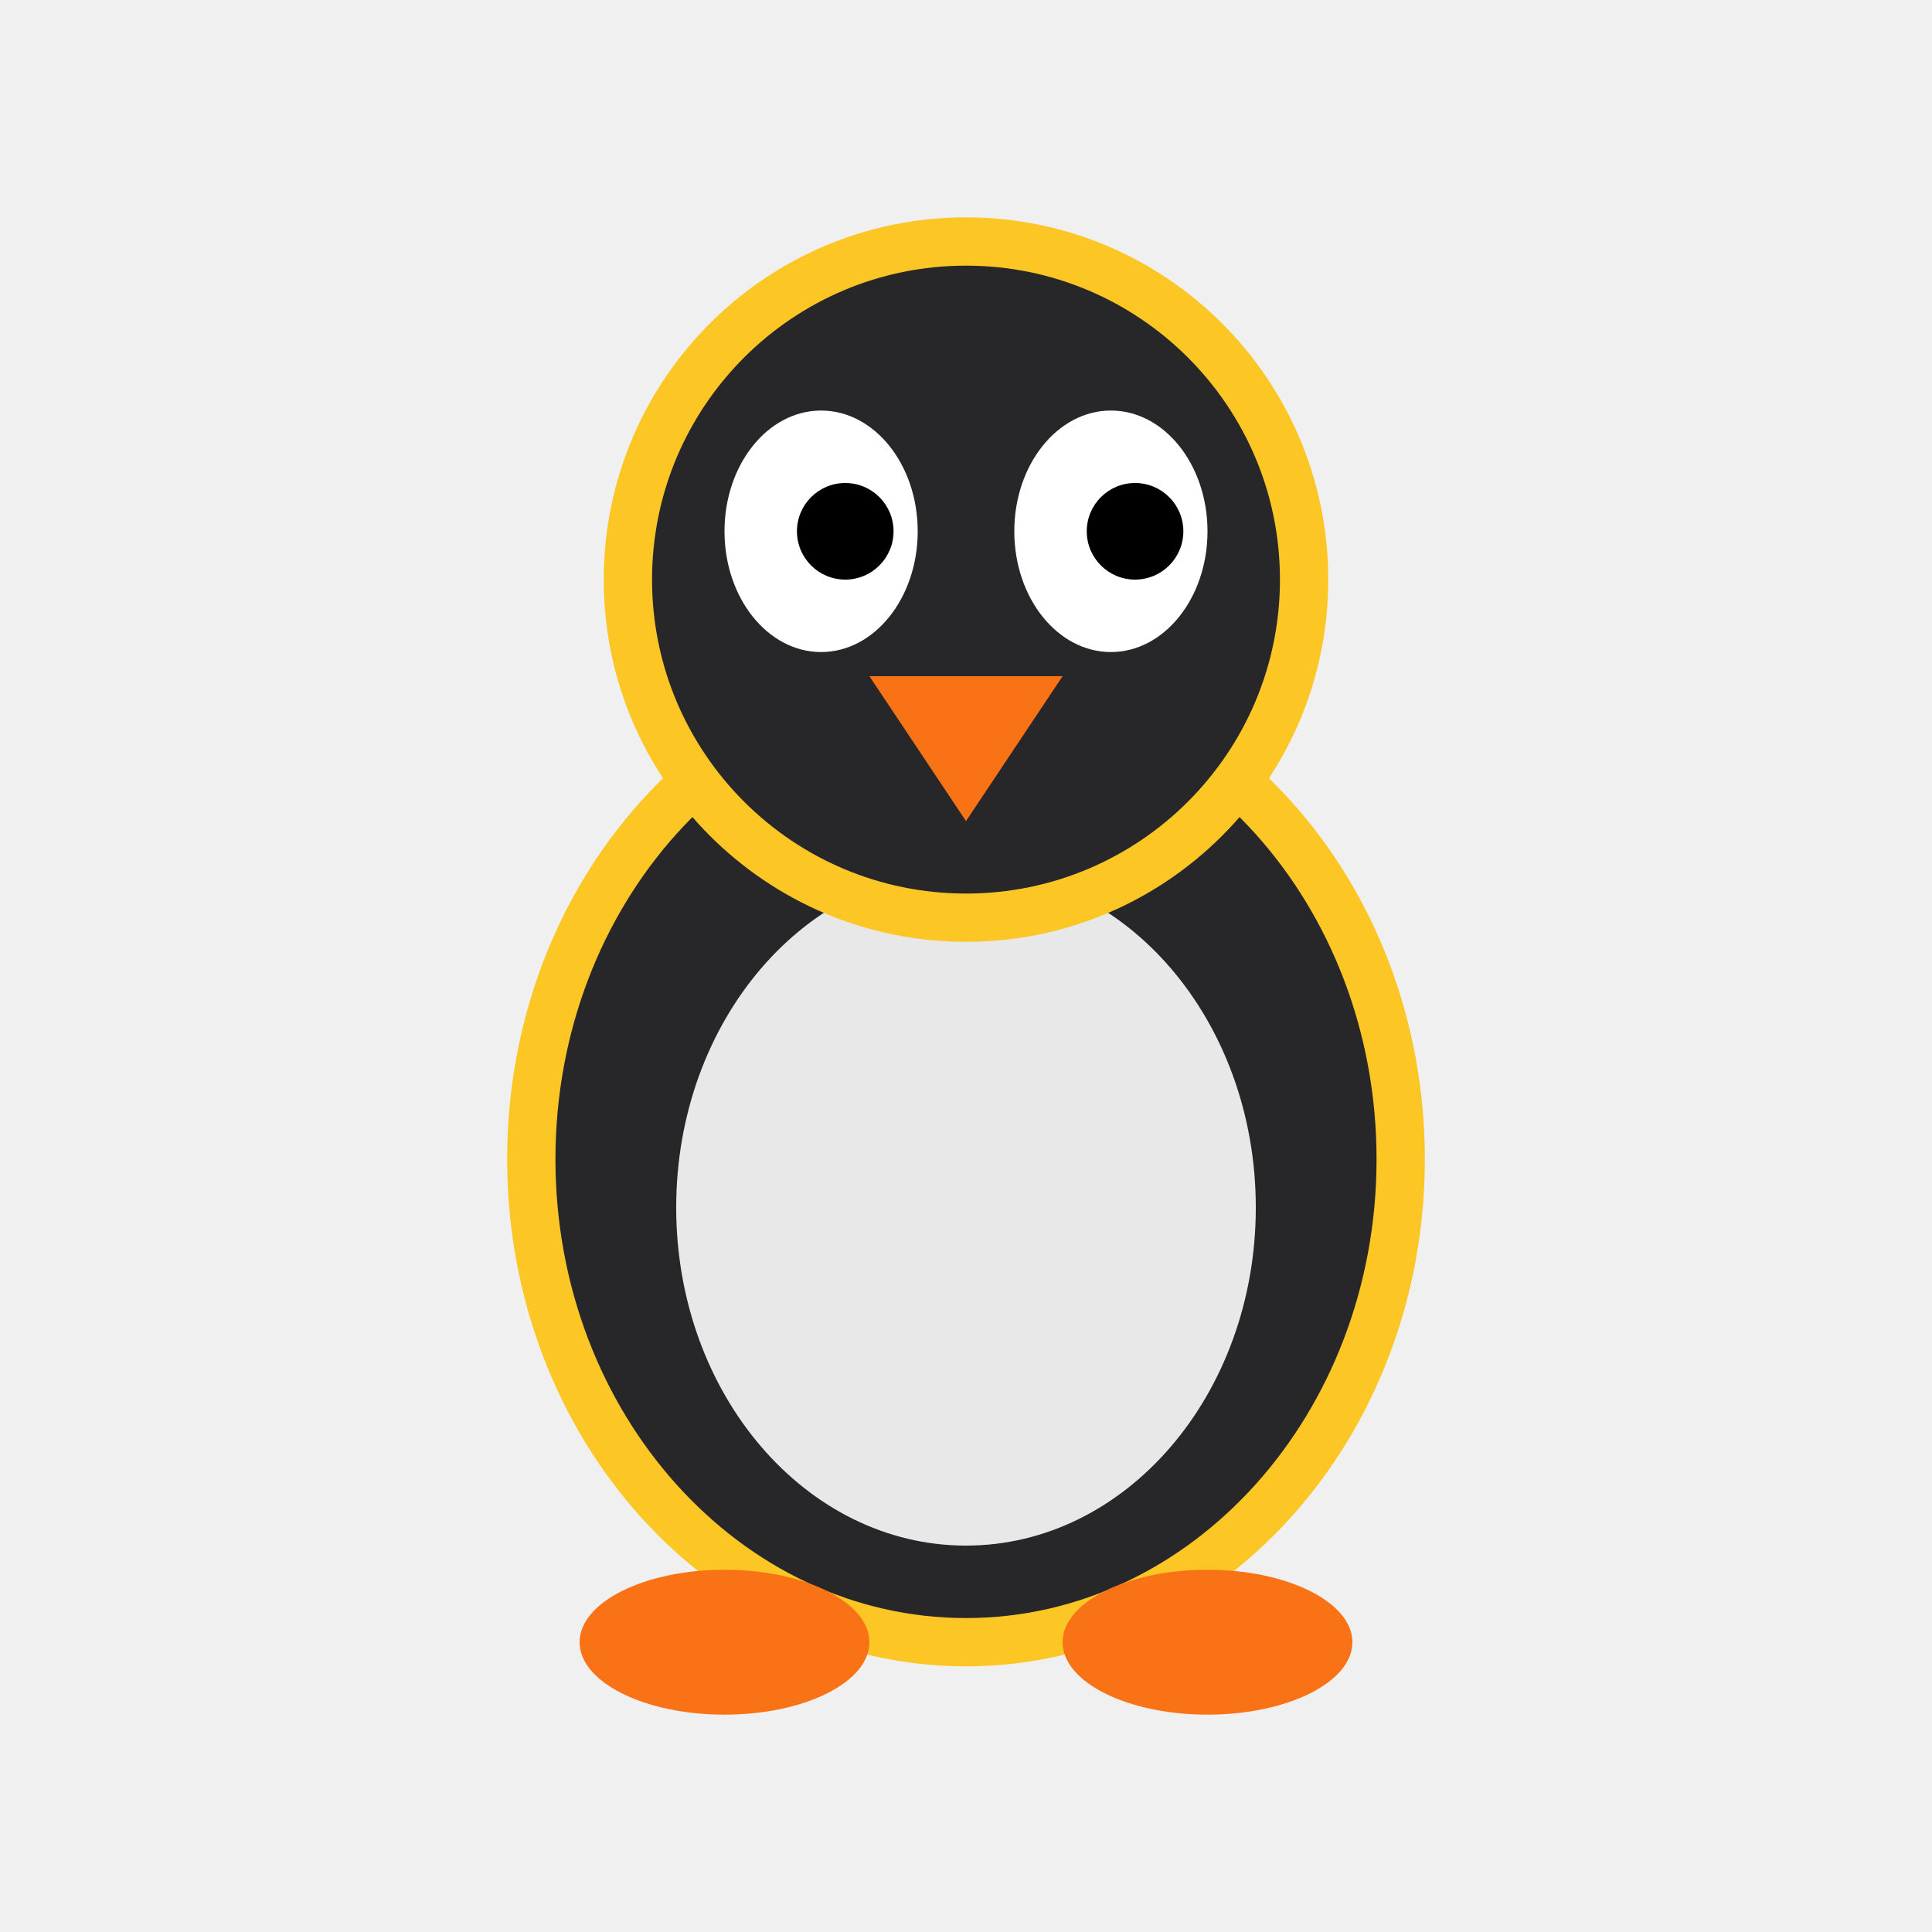
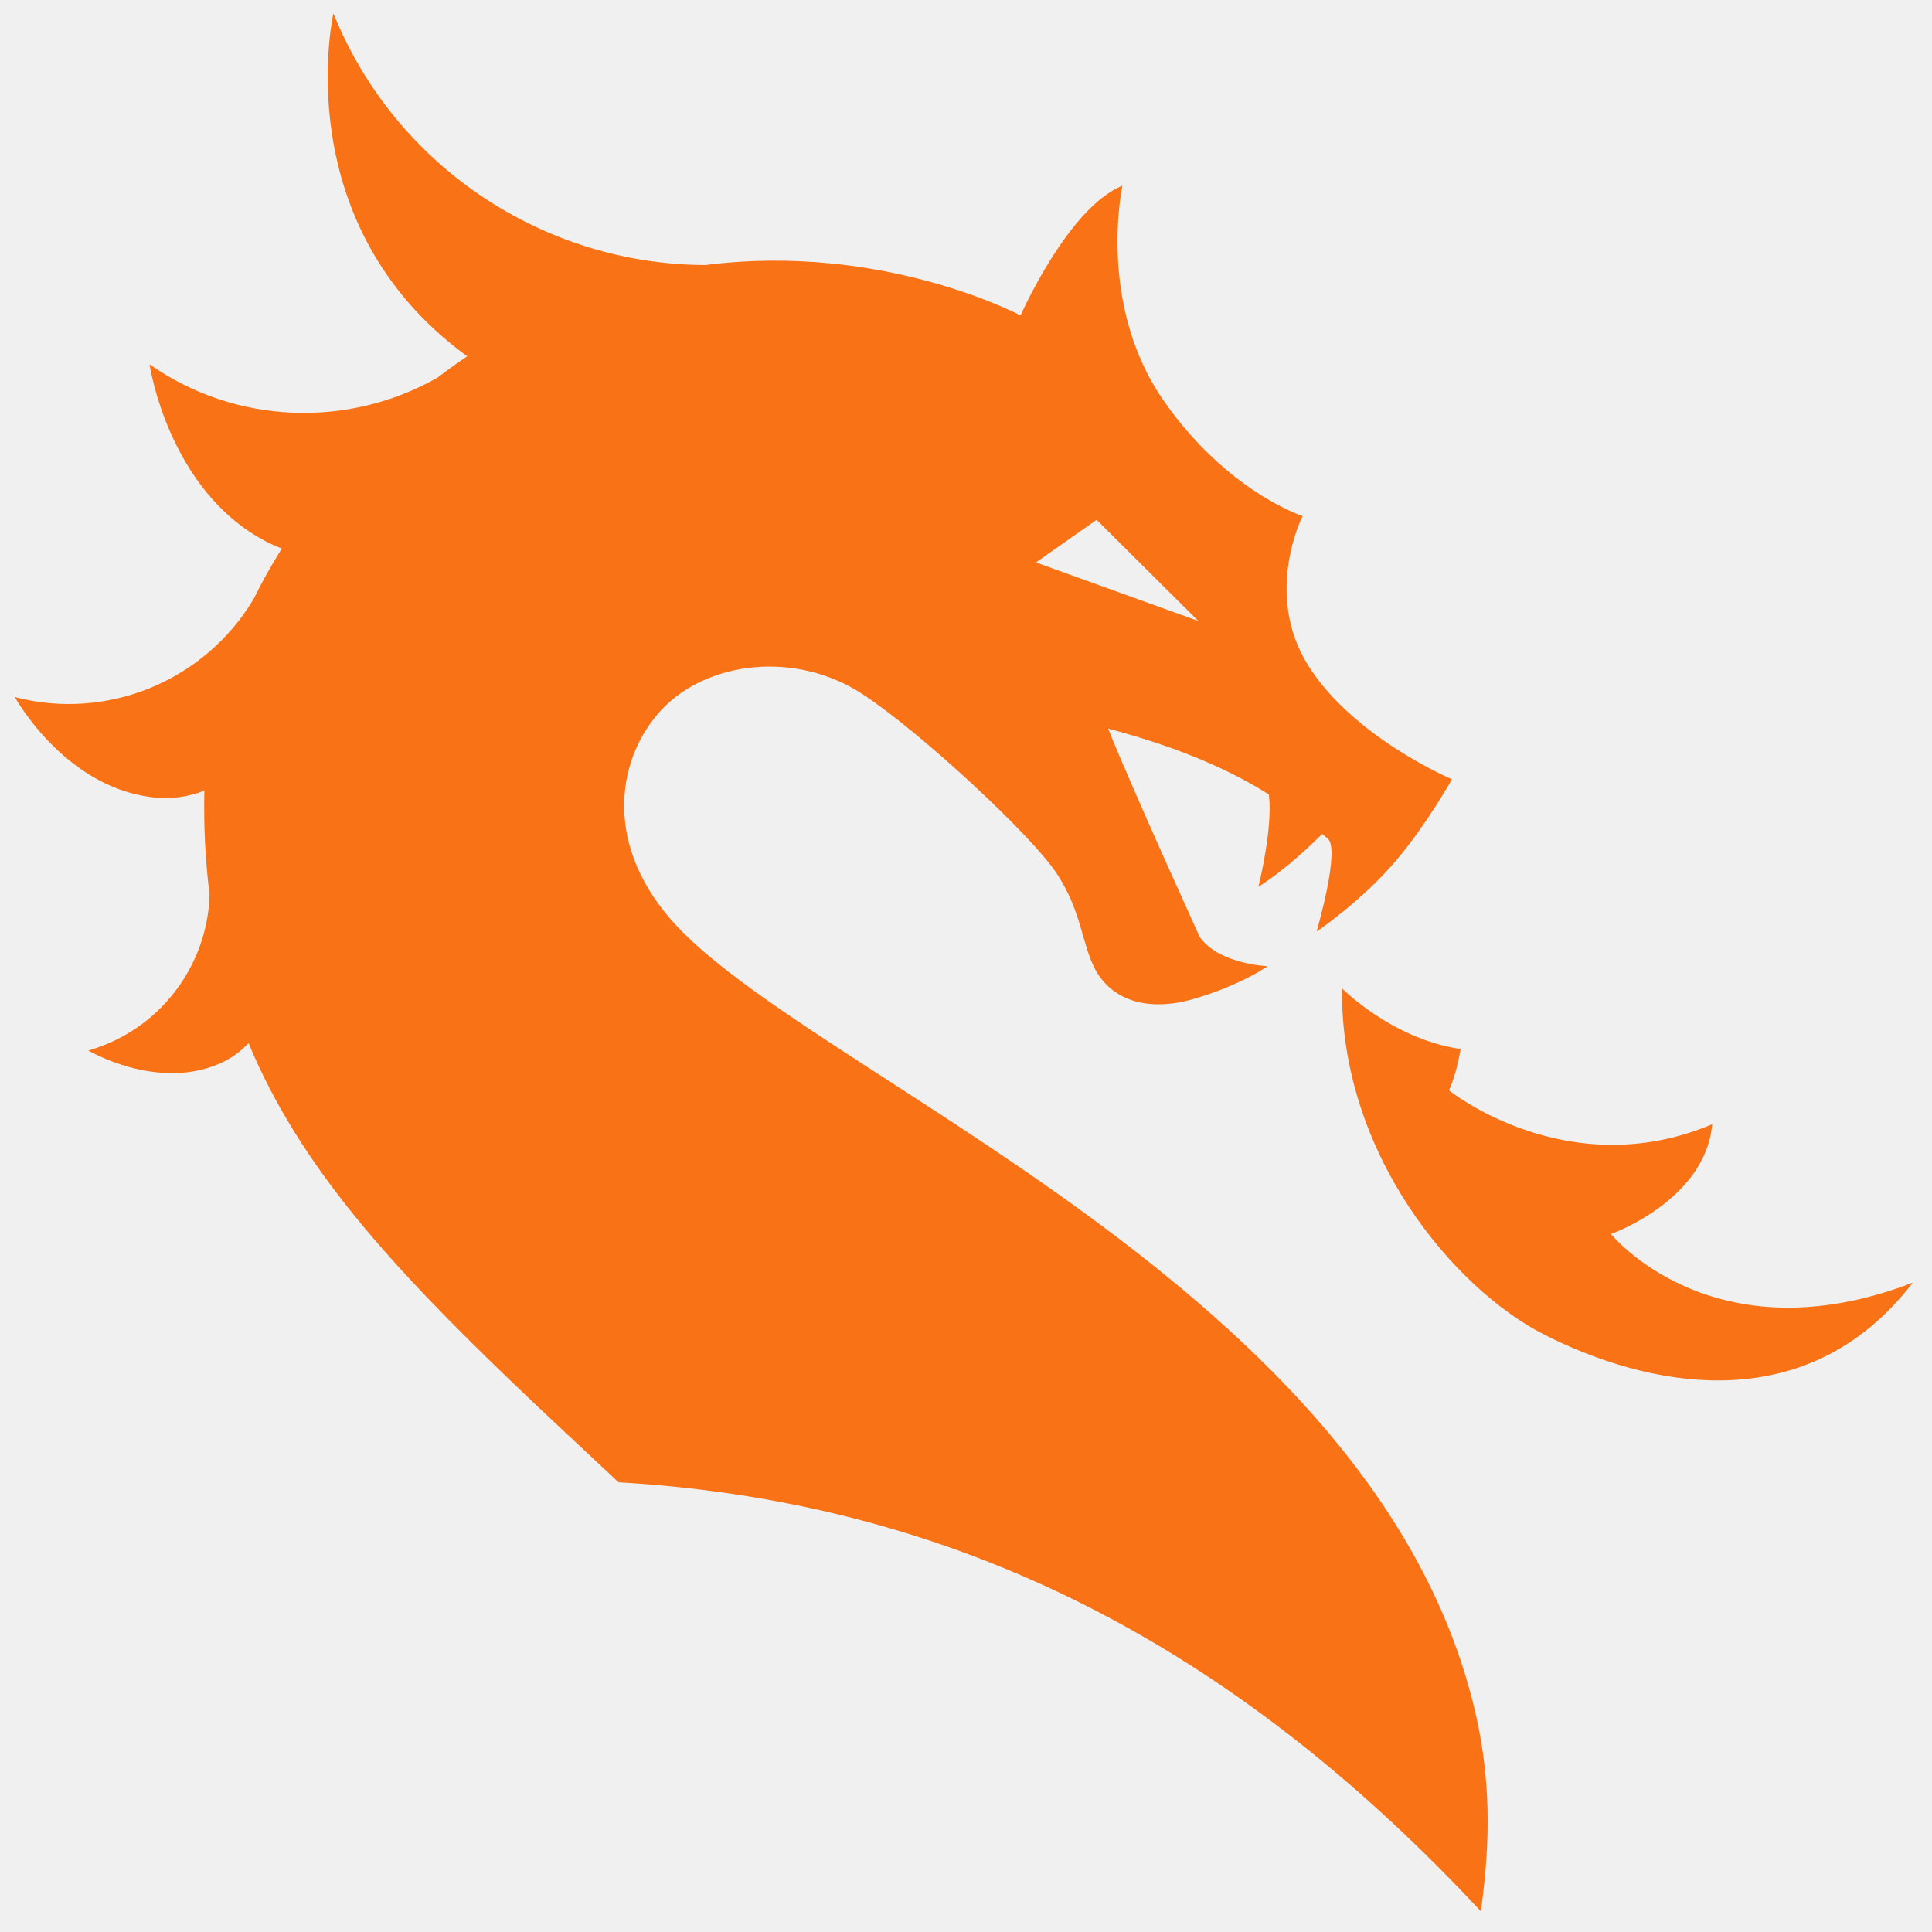
<svg xmlns="http://www.w3.org/2000/svg" viewBox="0 0 80 80" fill="none">
-   <ellipse cx="40" cy="48" rx="18" ry="20" fill="#27272a" stroke="#fcc624" stroke-width="2" />
-   <ellipse cx="40" cy="50" rx="12" ry="14" fill="#e8e8e8" />
-   <circle cx="40" cy="24" r="14" fill="#27272a" stroke="#fcc624" stroke-width="2" />
-   <ellipse cx="34" cy="22" rx="4" ry="5" fill="white" />
-   <ellipse cx="46" cy="22" rx="4" ry="5" fill="white" />
-   <circle cx="35" cy="22" r="2" fill="#000" />
-   <circle cx="47" cy="22" r="2" fill="#000" />
-   <path d="M36 28 L40 34 L44 28 Z" fill="#f97316" />
-   <ellipse cx="30" cy="68" rx="6" ry="3" fill="#f97316" />
-   <ellipse cx="50" cy="68" rx="6" ry="3" fill="#f97316" />
+   <g transform="scale(0.307)">
+     <path d="M199.02,231.09c-13.25-57.48-90.49-86.23-108.58-107.12c-9.3-10.74-6.97-22.15-1.16-28.29c6.24-6.58,18.13-7.88,27-2.09           c7.76,5.05,22.86,19.06,26.25,24.23c3.39,5.16,3.35,9.43,5.17,12.9c2.07,3.9,6.75,5.98,13.53,3.95c6.28-1.87,9.75-4.35,9.75-4.35           s-6.56-0.25-9.16-3.94c0,0-9.1-19.95-12.36-28.11c10.43,2.77,17.05,5.97,21.68,8.89c0.57,4.44-1.32,12.09-1.4,12.43           c0.21-0.12,3.58-2.11,8.59-7.1c0.25,0.21,0.5,0.41,0.74,0.6c1.77,1.41-1.49,12.56-1.49,12.56s6.12-4.11,10.8-9.67           c4.05-4.79,7.46-10.87,7.46-10.87s-13.25-5.6-19.36-15.3c-6.13-9.69-0.79-20.21-0.79-20.21s-10.22-3.28-18.78-15.62           c-9-12.98-5.52-28.93-5.52-28.93c-7.32,2.94-13.74,17.5-13.74,17.5s-18.49-9.87-42.51-6.8C73.47,35.69,53.33,22.55,44.97,1.8           c0,0-6.47,28.39,18.04,46.26c-1.33,0.9-2.66,1.85-3.99,2.87c-11.96,6.81-27.15,6.41-38.85-1.79c0,0,0.62,4.26,2.9,9.38           c2.28,5.11,6.21,11.09,12.84,14.53c0.71,0.37,1.41,0.67,2.1,0.93c-1.38,2.2-2.66,4.48-3.81,6.82C27.67,91.76,14.56,97.3,2,94.02           c0,0,6.59,12.03,18.41,13.5c2.73,0.34,5.11-0.07,7.15-0.88c-0.1,4.98,0.15,9.64,0.71,14.06c-0.3,9.68-6.83,18.27-16.35,20.99h-0.01           c0,0,9.18,5.46,17.68,1.78c1.66-0.72,2.94-1.7,3.93-2.79c6.98,16.86,19.64,30.46,35.78,45.97c4.33,4.17,9.19,8.63,14.12,13.28           c48.5,2.8,85.22,24.51,116.32,57.87C200.72,250.56,201.44,241.58,199.02,231.09z M147.91,70.11l13.72,13.65l-21.9-7.9L147.91,70.11z            M181.003,133.297c0,0,6.706,6.836,16.005,8.195c-0.628,3.718-1.577,5.572-1.577,5.572s15.96,12.85,35.508,4.572           c-0.902,10.276-13.643,14.81-13.643,14.81S230.983,183.407,258,173c-14.657,19.075-36.539,13.759-49.848,6.944           C196.19,173.819,180.788,155.727,181.003,133.297z" fill="#f97316" />
+   </g>
</svg>
